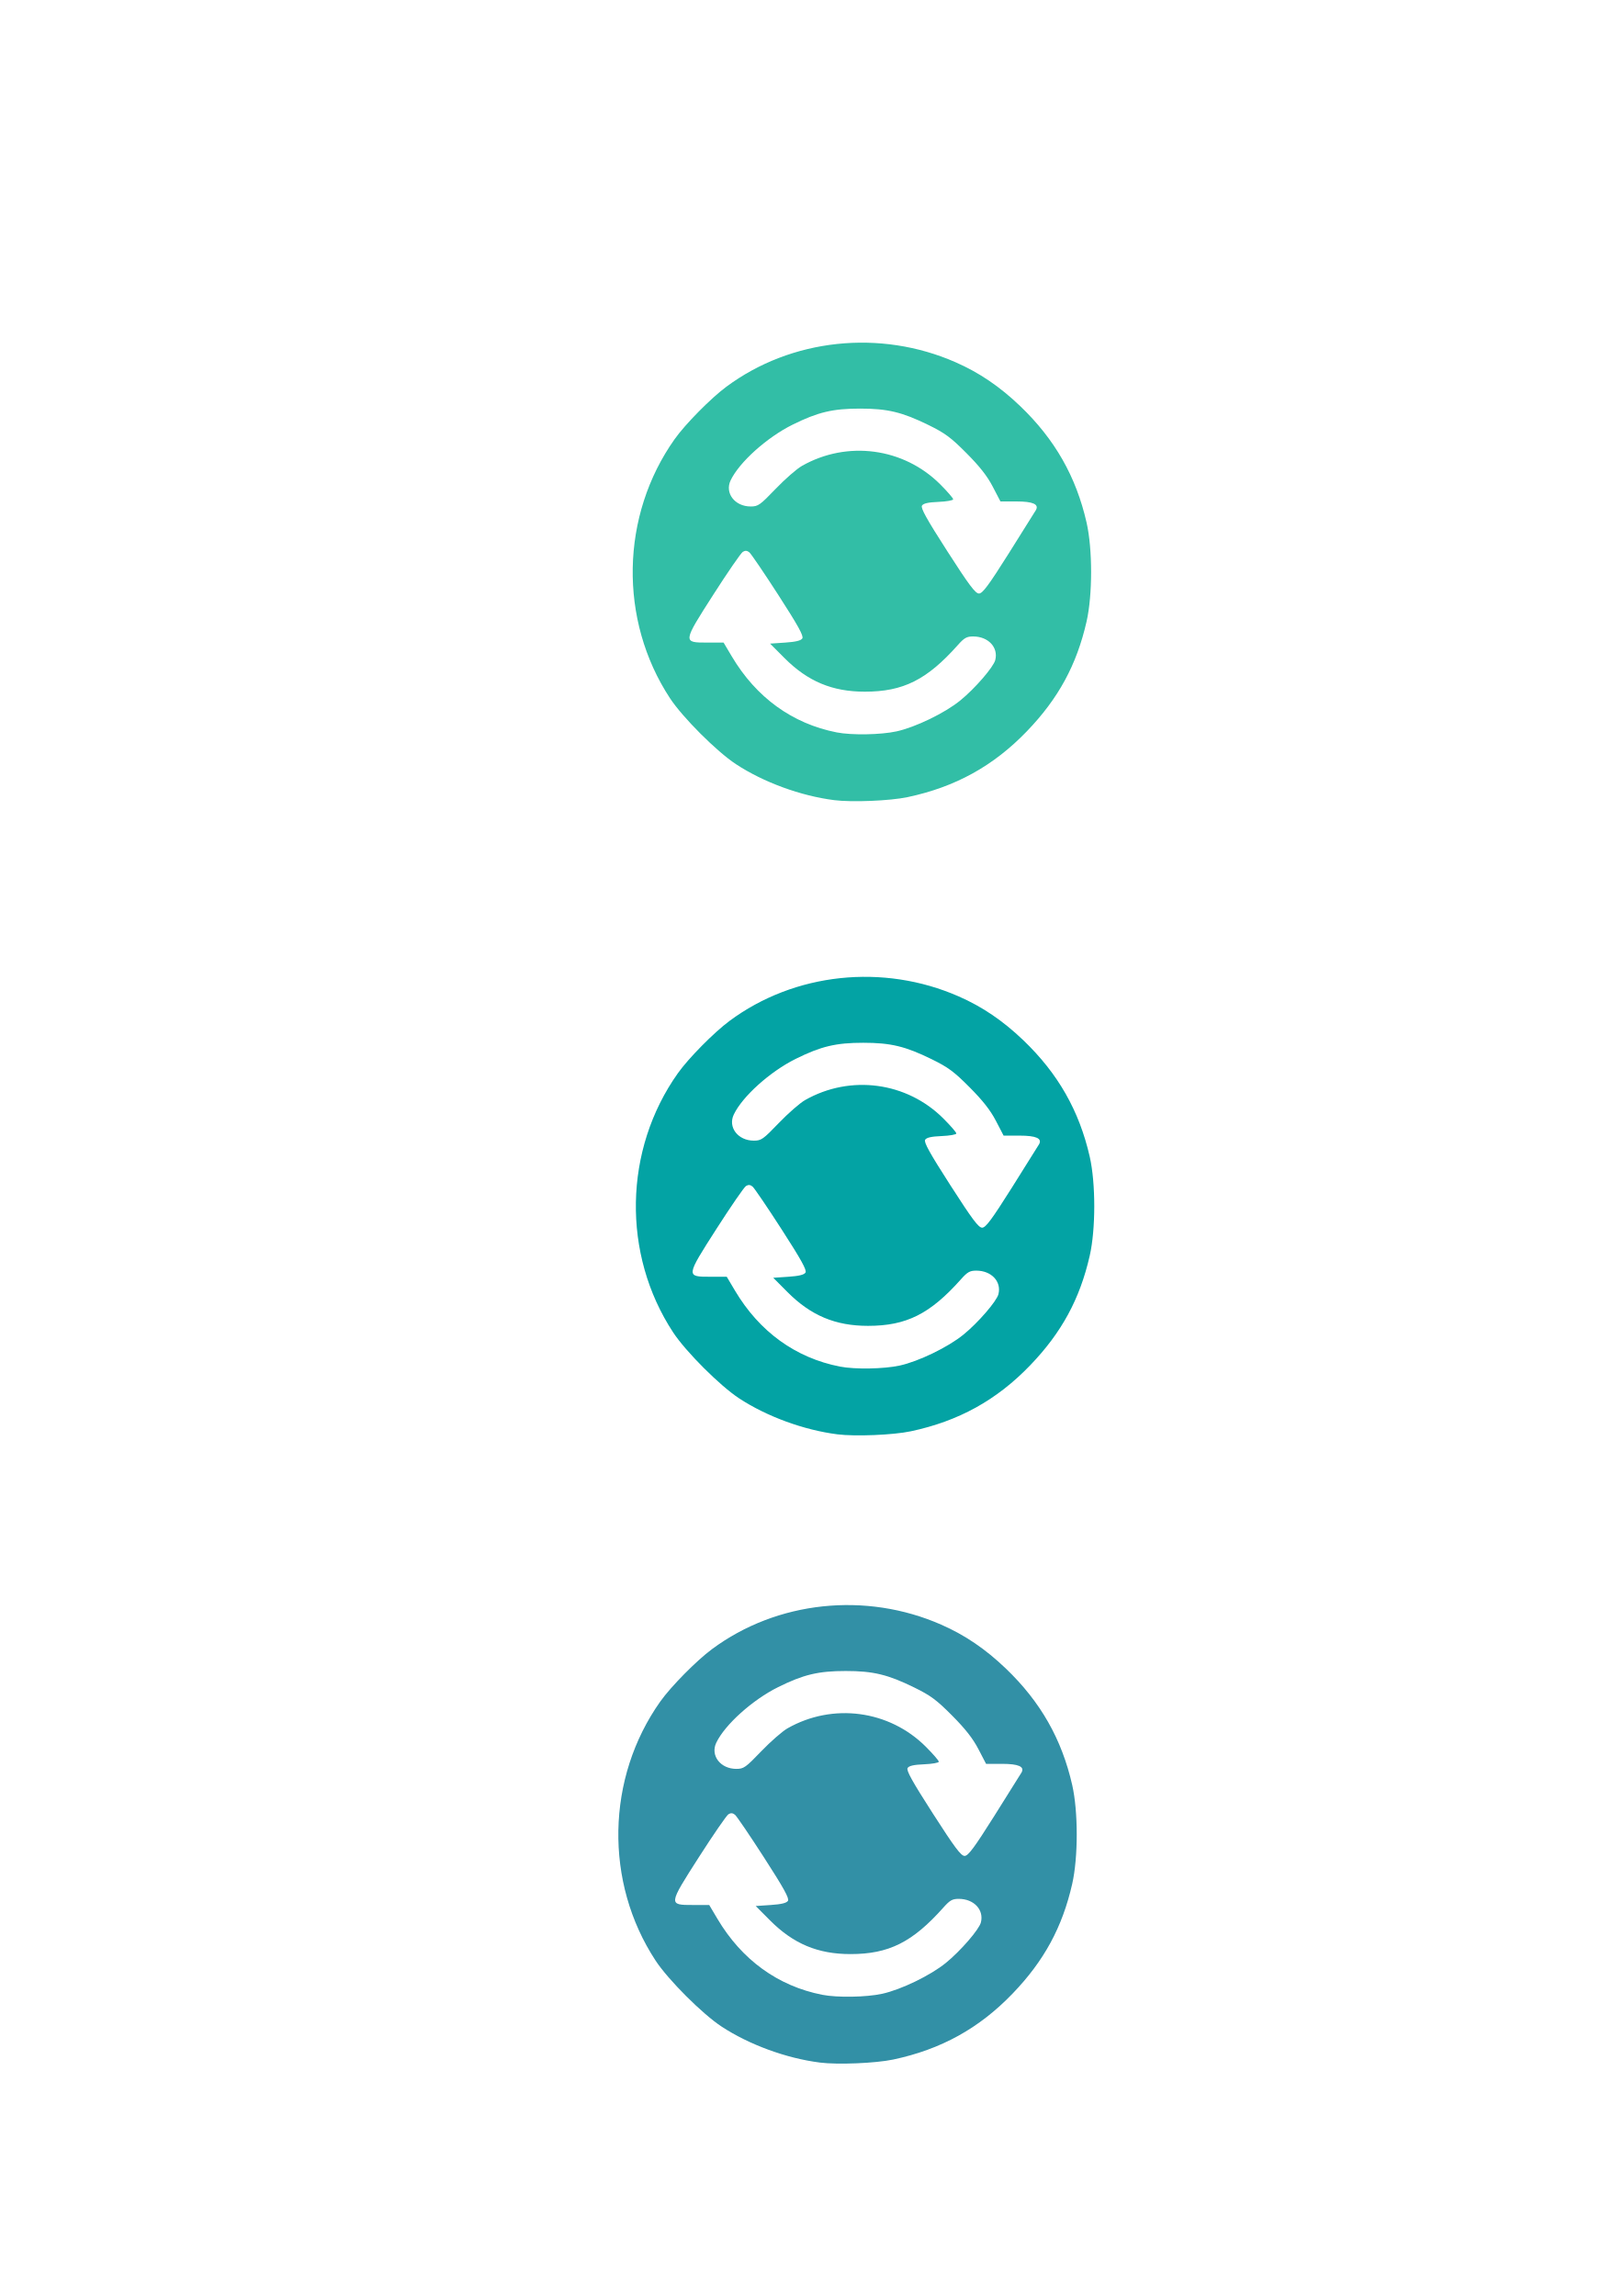
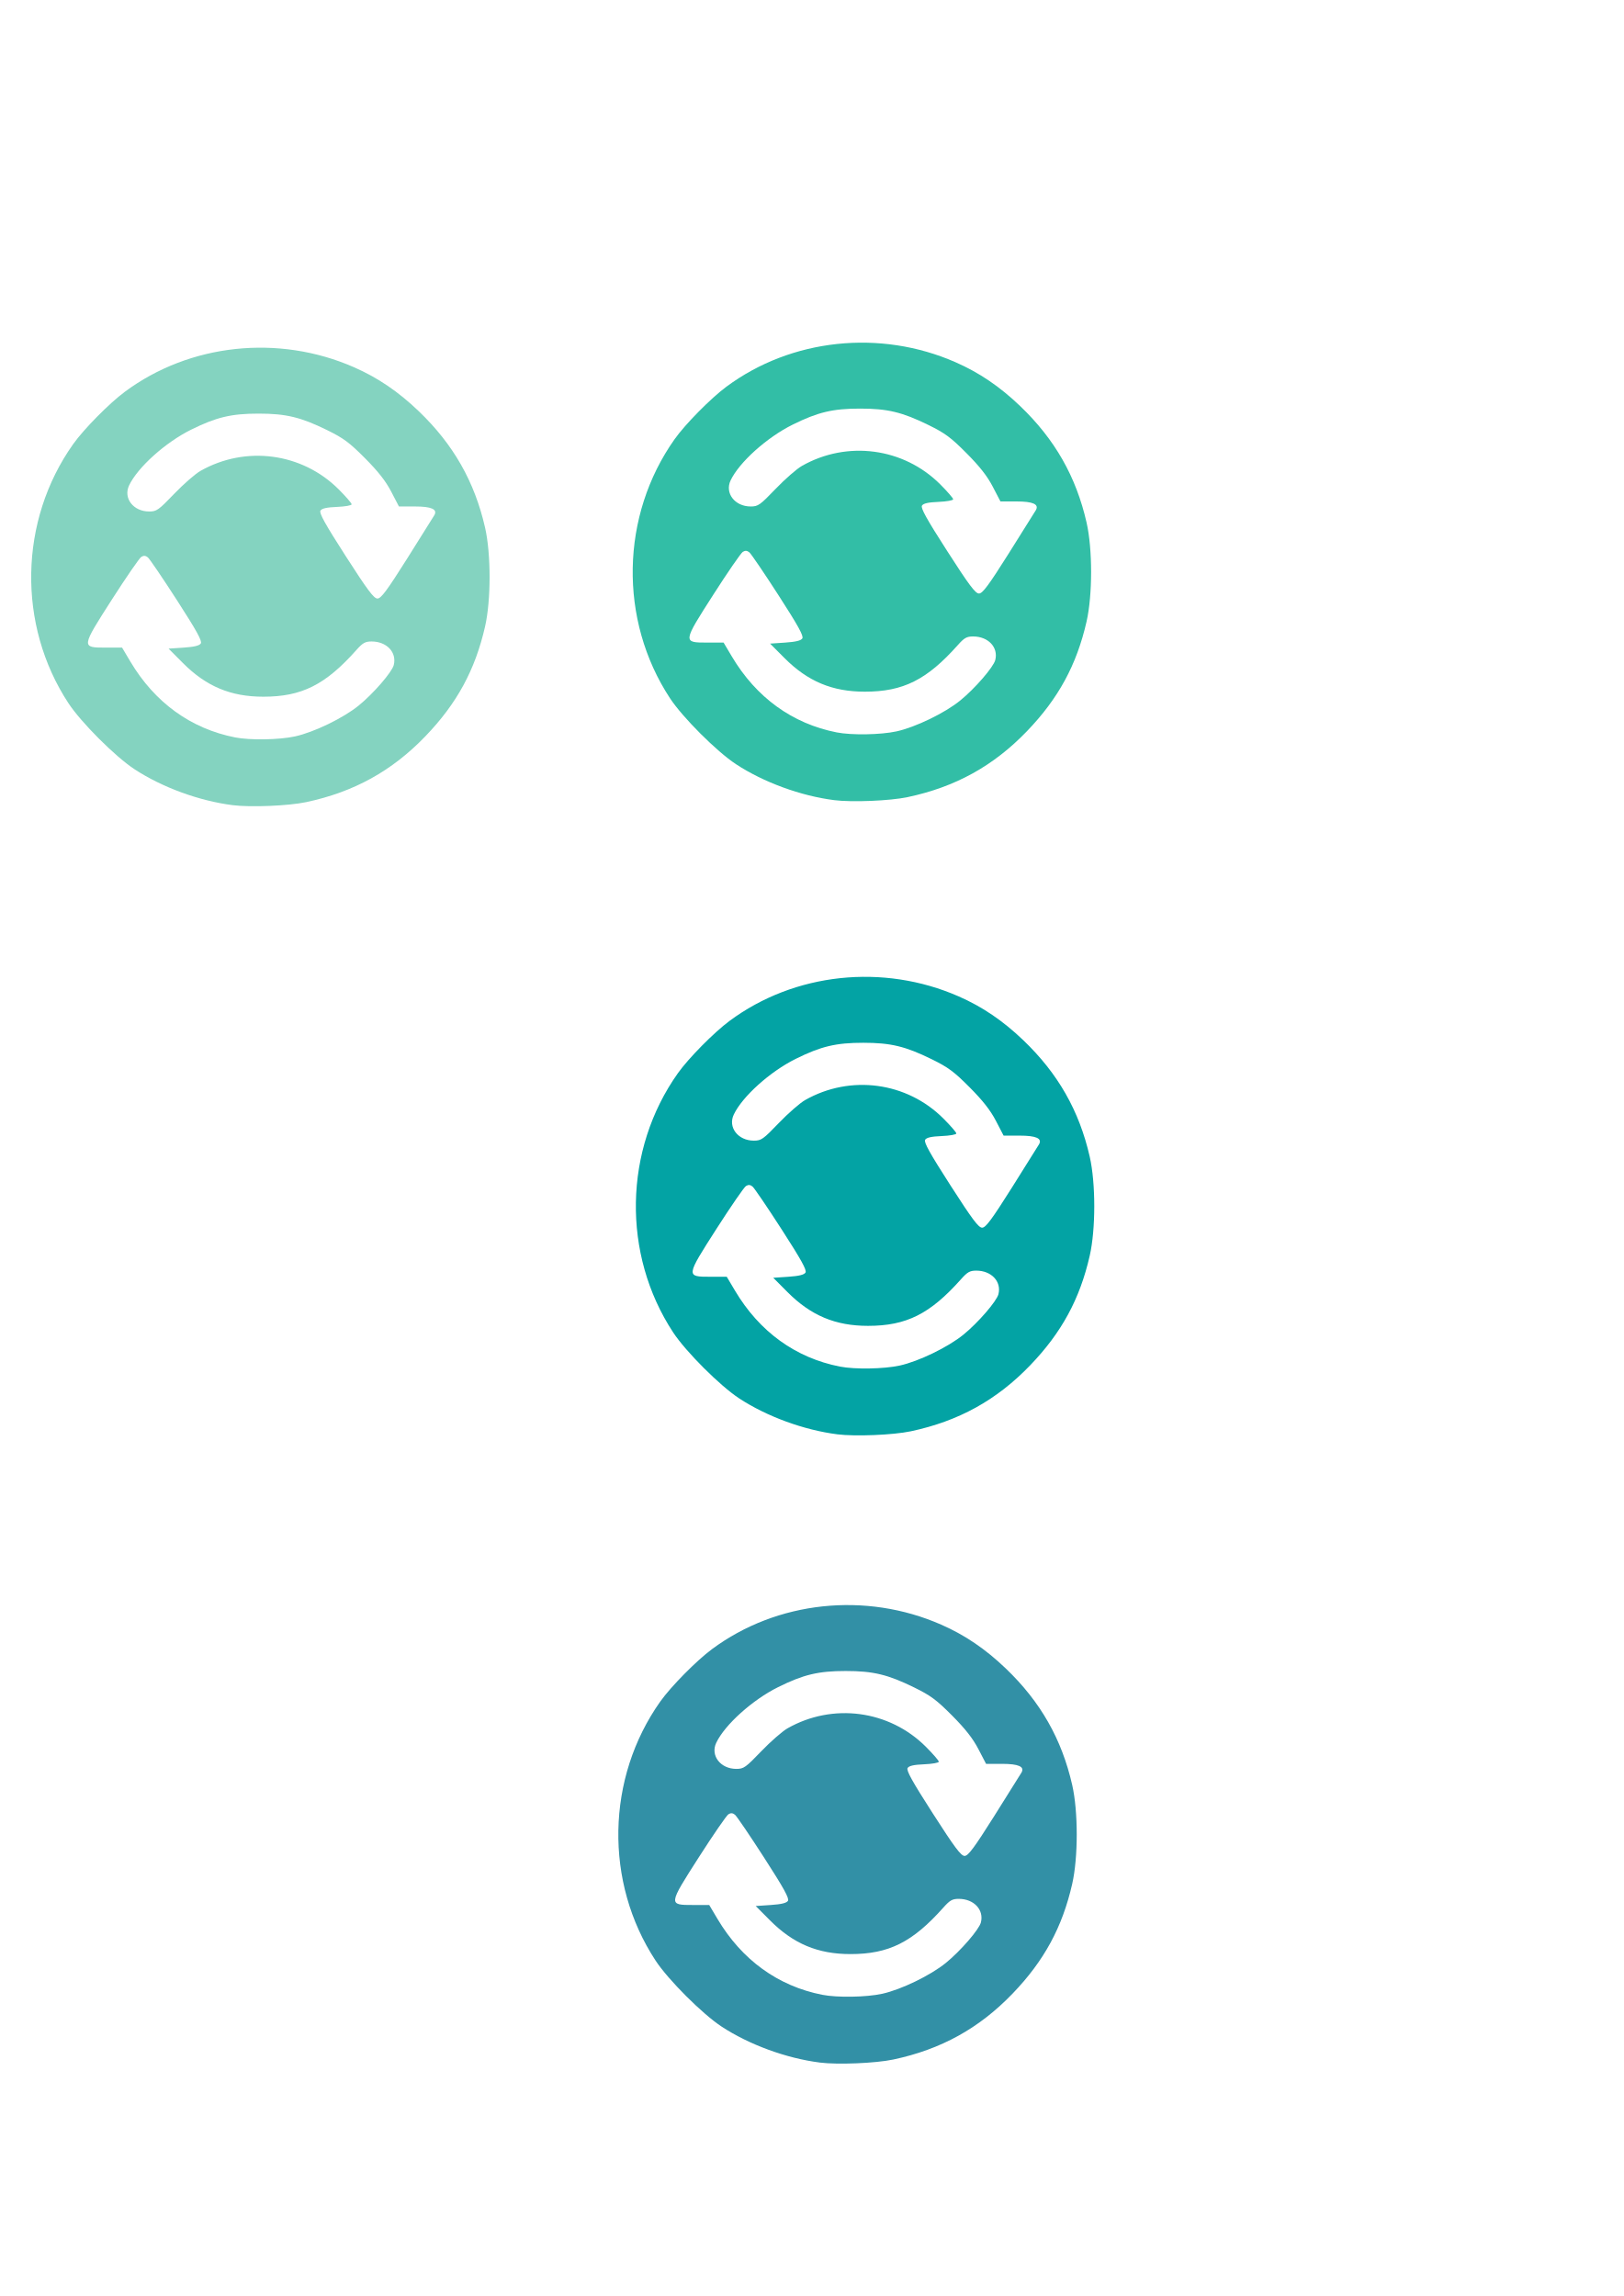
<svg xmlns="http://www.w3.org/2000/svg" width="210mm" height="297mm" viewBox="0 0 210 297" version="1.1" id="svg8">
  <defs id="defs2" />
  <g id="layer1">
    <path style="fill:#32bea6;fill-opacity:1;stroke-width:0.265" d="m 107.891,103.503 c -4.337,-0.551 -9.134,-2.308 -12.705,-4.652 -2.49,-1.635 -6.904,-6.049 -8.539,-8.539 -6.643,-10.118 -6.396,-23.633 0.613,-33.515 1.375,-1.938 4.671,-5.278 6.684,-6.771 8.398,-6.232 19.874,-7.459 29.644,-3.168 3.076,1.351 5.72,3.146 8.362,5.678 4.478,4.291 7.227,9.115 8.581,15.059 0.781,3.428 0.781,9.373 0,12.8 -1.28,5.617 -3.64,9.958 -7.717,14.194 -4.329,4.498 -9.245,7.212 -15.439,8.525 -2.271,0.481 -7.178,0.683 -9.483,0.39 z m 8.058,-8.894 c 2.465,-0.543 6.248,-2.376 8.238,-3.993 1.898,-1.542 4.307,-4.325 4.537,-5.241 0.411,-1.639 -0.909,-3.044 -2.864,-3.046 -0.83,-7.9e-4 -1.149,0.179 -1.984,1.118 -3.998,4.492 -7.057,6.025 -12.024,6.025 -4.213,0 -7.384,-1.329 -10.402,-4.359 l -1.852,-1.859 1.957,-0.132 c 1.366,-0.092 2.034,-0.255 2.213,-0.54 0.195,-0.311 -0.535,-1.634 -3.089,-5.596 -1.839,-2.854 -3.53,-5.342 -3.756,-5.53 -0.293,-0.243 -0.539,-0.264 -0.853,-0.071 -0.242,0.149 -1.953,2.632 -3.801,5.517 -3.99,6.229 -3.989,6.22 -0.762,6.22 h 2.077 l 1.066,1.794 c 3.156,5.313 7.833,8.699 13.566,9.824 1.932,0.379 5.705,0.315 7.733,-0.132 z m 14.542,-23.063 c 1.814,-2.874 3.384,-5.38 3.489,-5.568 0.421,-0.753 -0.393,-1.113 -2.518,-1.113 h -2.07 l -0.998,-1.918 c -0.71,-1.363 -1.689,-2.613 -3.388,-4.322 -2.022,-2.034 -2.776,-2.593 -4.903,-3.638 -3.418,-1.678 -5.308,-2.133 -8.864,-2.133 -3.535,0 -5.463,0.459 -8.731,2.08 -3.321,1.646 -6.898,4.861 -8.014,7.203 -0.785,1.647 0.545,3.378 2.595,3.378 0.961,0 1.207,-0.174 3.23,-2.281 1.204,-1.255 2.734,-2.591 3.401,-2.969 5.85,-3.322 13.147,-2.349 17.881,2.385 0.922,0.922 1.677,1.793 1.677,1.935 0,0.142 -0.851,0.293 -1.891,0.336 -1.345,0.055 -1.964,0.195 -2.144,0.482 -0.193,0.307 0.591,1.72 3.268,5.887 2.825,4.399 3.636,5.483 4.102,5.483 0.467,0 1.227,-1.023 3.879,-5.226 z" id="path826" />
    <path style="fill:#03a3a4;fill-opacity:1;stroke-width:0.265" d="m 108.3,185.537 c -4.337,-0.551 -9.134,-2.308 -12.705,-4.652 -2.49,-1.635 -6.904,-6.049 -8.539,-8.539 -6.643,-10.118 -6.396,-23.633 0.613,-33.515 1.375,-1.938 4.671,-5.278 6.684,-6.771 8.398,-6.232 19.874,-7.459 29.644,-3.168 3.076,1.351 5.72,3.146 8.362,5.678 4.478,4.291 7.227,9.115 8.581,15.059 0.781,3.428 0.781,9.373 0,12.8 -1.28,5.617 -3.64,9.958 -7.717,14.194 -4.329,4.498 -9.245,7.212 -15.439,8.525 -2.271,0.481 -7.178,0.683 -9.483,0.39 z m 8.058,-8.894 c 2.465,-0.543 6.248,-2.376 8.238,-3.993 1.898,-1.542 4.307,-4.325 4.537,-5.241 0.411,-1.639 -0.909,-3.044 -2.864,-3.046 -0.83,-7.9e-4 -1.149,0.179 -1.984,1.118 -3.998,4.492 -7.057,6.025 -12.024,6.025 -4.213,0 -7.384,-1.329 -10.402,-4.359 l -1.852,-1.859 1.957,-0.132 c 1.366,-0.092 2.034,-0.255 2.213,-0.54 0.195,-0.311 -0.535,-1.634 -3.089,-5.596 -1.839,-2.854 -3.53,-5.342 -3.756,-5.53 -0.293,-0.243 -0.539,-0.264 -0.853,-0.071 -0.242,0.149 -1.953,2.632 -3.801,5.517 -3.99,6.229 -3.989,6.22 -0.762,6.22 h 2.077 l 1.066,1.794 c 3.156,5.313 7.833,8.699 13.566,9.824 1.932,0.379 5.705,0.315 7.733,-0.132 z m 14.542,-23.063 c 1.814,-2.874 3.384,-5.38 3.489,-5.568 0.421,-0.753 -0.393,-1.113 -2.518,-1.113 h -2.07 l -0.998,-1.918 c -0.71,-1.363 -1.689,-2.613 -3.388,-4.322 -2.022,-2.034 -2.776,-2.593 -4.903,-3.638 -3.418,-1.678 -5.308,-2.133 -8.864,-2.133 -3.535,0 -5.463,0.459 -8.731,2.08 -3.321,1.646 -6.898,4.861 -8.014,7.203 -0.785,1.647 0.545,3.378 2.595,3.378 0.961,0 1.207,-0.174 3.23,-2.281 1.204,-1.255 2.734,-2.591 3.401,-2.969 5.85,-3.322 13.147,-2.349 17.881,2.385 0.922,0.922 1.677,1.793 1.677,1.935 0,0.142 -0.851,0.293 -1.891,0.336 -1.345,0.055 -1.964,0.195 -2.144,0.482 -0.193,0.307 0.591,1.72 3.268,5.887 2.825,4.399 3.636,5.483 4.102,5.483 0.467,0 1.227,-1.023 3.879,-5.226 z" id="path826-0" />
    <path style="fill:#3290a6;fill-opacity:1;stroke-width:0.265" d="m 106.032,266.802 c -4.337,-0.551 -9.134,-2.308 -12.705,-4.652 -2.49,-1.635 -6.904,-6.049 -8.539,-8.539 -6.643,-10.118 -6.396,-23.633 0.613,-33.515 1.375,-1.938 4.671,-5.278 6.684,-6.771 8.398,-6.232 19.874,-7.459 29.644,-3.168 3.076,1.351 5.72,3.146 8.362,5.678 4.478,4.291 7.227,9.115 8.581,15.059 0.781,3.428 0.781,9.373 0,12.801 -1.28,5.617 -3.64,9.958 -7.717,14.194 -4.329,4.498 -9.245,7.212 -15.439,8.525 -2.271,0.481 -7.178,0.683 -9.483,0.39 z m 8.058,-8.894 c 2.465,-0.543 6.248,-2.376 8.238,-3.993 1.898,-1.542 4.307,-4.325 4.537,-5.241 0.411,-1.639 -0.909,-3.044 -2.864,-3.046 -0.83,-7.9e-4 -1.149,0.179 -1.984,1.118 -3.998,4.492 -7.057,6.025 -12.024,6.025 -4.213,0 -7.384,-1.329 -10.402,-4.359 l -1.852,-1.859 1.957,-0.132 c 1.366,-0.092 2.034,-0.255 2.213,-0.54 0.195,-0.311 -0.535,-1.634 -3.089,-5.596 -1.839,-2.854 -3.53,-5.342 -3.756,-5.53 -0.293,-0.243 -0.539,-0.264 -0.853,-0.071 -0.242,0.149 -1.953,2.632 -3.801,5.517 -3.99,6.229 -3.989,6.22 -0.762,6.22 h 2.077 l 1.066,1.794 c 3.156,5.313 7.833,8.699 13.566,9.824 1.932,0.379 5.705,0.315 7.733,-0.132 z m 14.542,-23.063 c 1.814,-2.874 3.384,-5.38 3.489,-5.568 0.421,-0.753 -0.393,-1.113 -2.518,-1.113 h -2.07 l -0.998,-1.918 c -0.71,-1.363 -1.689,-2.613 -3.388,-4.322 -2.022,-2.034 -2.776,-2.593 -4.903,-3.638 -3.418,-1.678 -5.308,-2.133 -8.864,-2.133 -3.535,0 -5.463,0.459 -8.731,2.08 -3.321,1.646 -6.898,4.861 -8.014,7.203 -0.785,1.647 0.545,3.378 2.595,3.378 0.961,0 1.207,-0.174 3.23,-2.281 1.204,-1.255 2.734,-2.591 3.401,-2.969 5.85,-3.322 13.147,-2.349 17.881,2.385 0.922,0.922 1.677,1.793 1.677,1.935 0,0.142 -0.851,0.293 -1.891,0.336 -1.345,0.055 -1.964,0.195 -2.144,0.482 -0.193,0.307 0.591,1.72 3.268,5.887 2.825,4.399 3.636,5.483 4.102,5.483 0.467,0 1.227,-1.023 3.879,-5.226 z" id="path826-4" />
+     <path style="fill:#84d3c0;fill-opacity:1;stroke-width:0.265" d="m 30.095,104.153 c -4.337,-0.551 -9.134,-2.308 -12.705,-4.652 -2.49,-1.635 -6.904,-6.049 -8.539,-8.539 -6.643,-10.118 -6.396,-23.633 0.613,-33.515 1.375,-1.938 4.671,-5.278 6.684,-6.771 8.398,-6.232 19.874,-7.459 29.644,-3.168 3.076,1.351 5.72,3.146 8.362,5.678 4.478,4.291 7.227,9.115 8.581,15.059 0.781,3.428 0.781,9.373 0,12.8 -1.28,5.617 -3.64,9.958 -7.717,14.194 -4.329,4.498 -9.245,7.212 -15.439,8.525 -2.271,0.481 -7.178,0.683 -9.483,0.39 z m 8.058,-8.894 c 2.465,-0.543 6.248,-2.376 8.238,-3.993 1.898,-1.542 4.307,-4.325 4.537,-5.241 0.411,-1.639 -0.909,-3.044 -2.864,-3.046 -0.83,-8e-4 -1.149,0.179 -1.984,1.118 -3.998,4.492 -7.057,6.025 -12.024,6.025 -4.213,0 -7.384,-1.329 -10.402,-4.359 l -1.852,-1.859 1.957,-0.132 c 1.366,-0.092 2.034,-0.255 2.213,-0.54 0.195,-0.311 -0.535,-1.634 -3.089,-5.596 -1.839,-2.854 -3.53,-5.342 -3.756,-5.53 -0.293,-0.243 -0.539,-0.264 -0.853,-0.071 -0.242,0.149 -1.953,2.632 -3.801,5.517 -3.99,6.229 -3.989,6.22 -0.762,6.22 h 2.077 l 1.066,1.794 c 3.156,5.313 7.833,8.699 13.566,9.824 1.932,0.379 5.705,0.315 7.733,-0.132 z m 14.542,-23.063 c 1.814,-2.874 3.384,-5.38 3.489,-5.568 0.421,-0.753 -0.393,-1.113 -2.518,-1.113 h -2.07 l -0.998,-1.918 c -0.71,-1.363 -1.689,-2.613 -3.388,-4.322 -2.022,-2.034 -2.776,-2.593 -4.903,-3.638 -3.418,-1.678 -5.308,-2.133 -8.864,-2.133 -3.535,0 -5.463,0.459 -8.731,2.08 -3.321,1.646 -6.898,4.861 -8.014,7.203 -0.785,1.647 0.545,3.378 2.595,3.378 0.961,0 1.207,-0.174 3.23,-2.281 1.204,-1.255 2.734,-2.591 3.401,-2.969 5.85,-3.322 13.147,-2.349 17.881,2.385 0.922,0.922 1.677,1.793 1.677,1.935 0,0.142 -0.851,0.293 -1.891,0.336 -1.345,0.055 -1.964,0.195 -2.144,0.482 -0.193,0.307 0.591,1.72 3.268,5.887 2.825,4.399 3.636,5.483 4.102,5.483 0.467,0 1.227,-1.023 3.879,-5.226 z" id="path826-45" />
  </g>
</svg>
